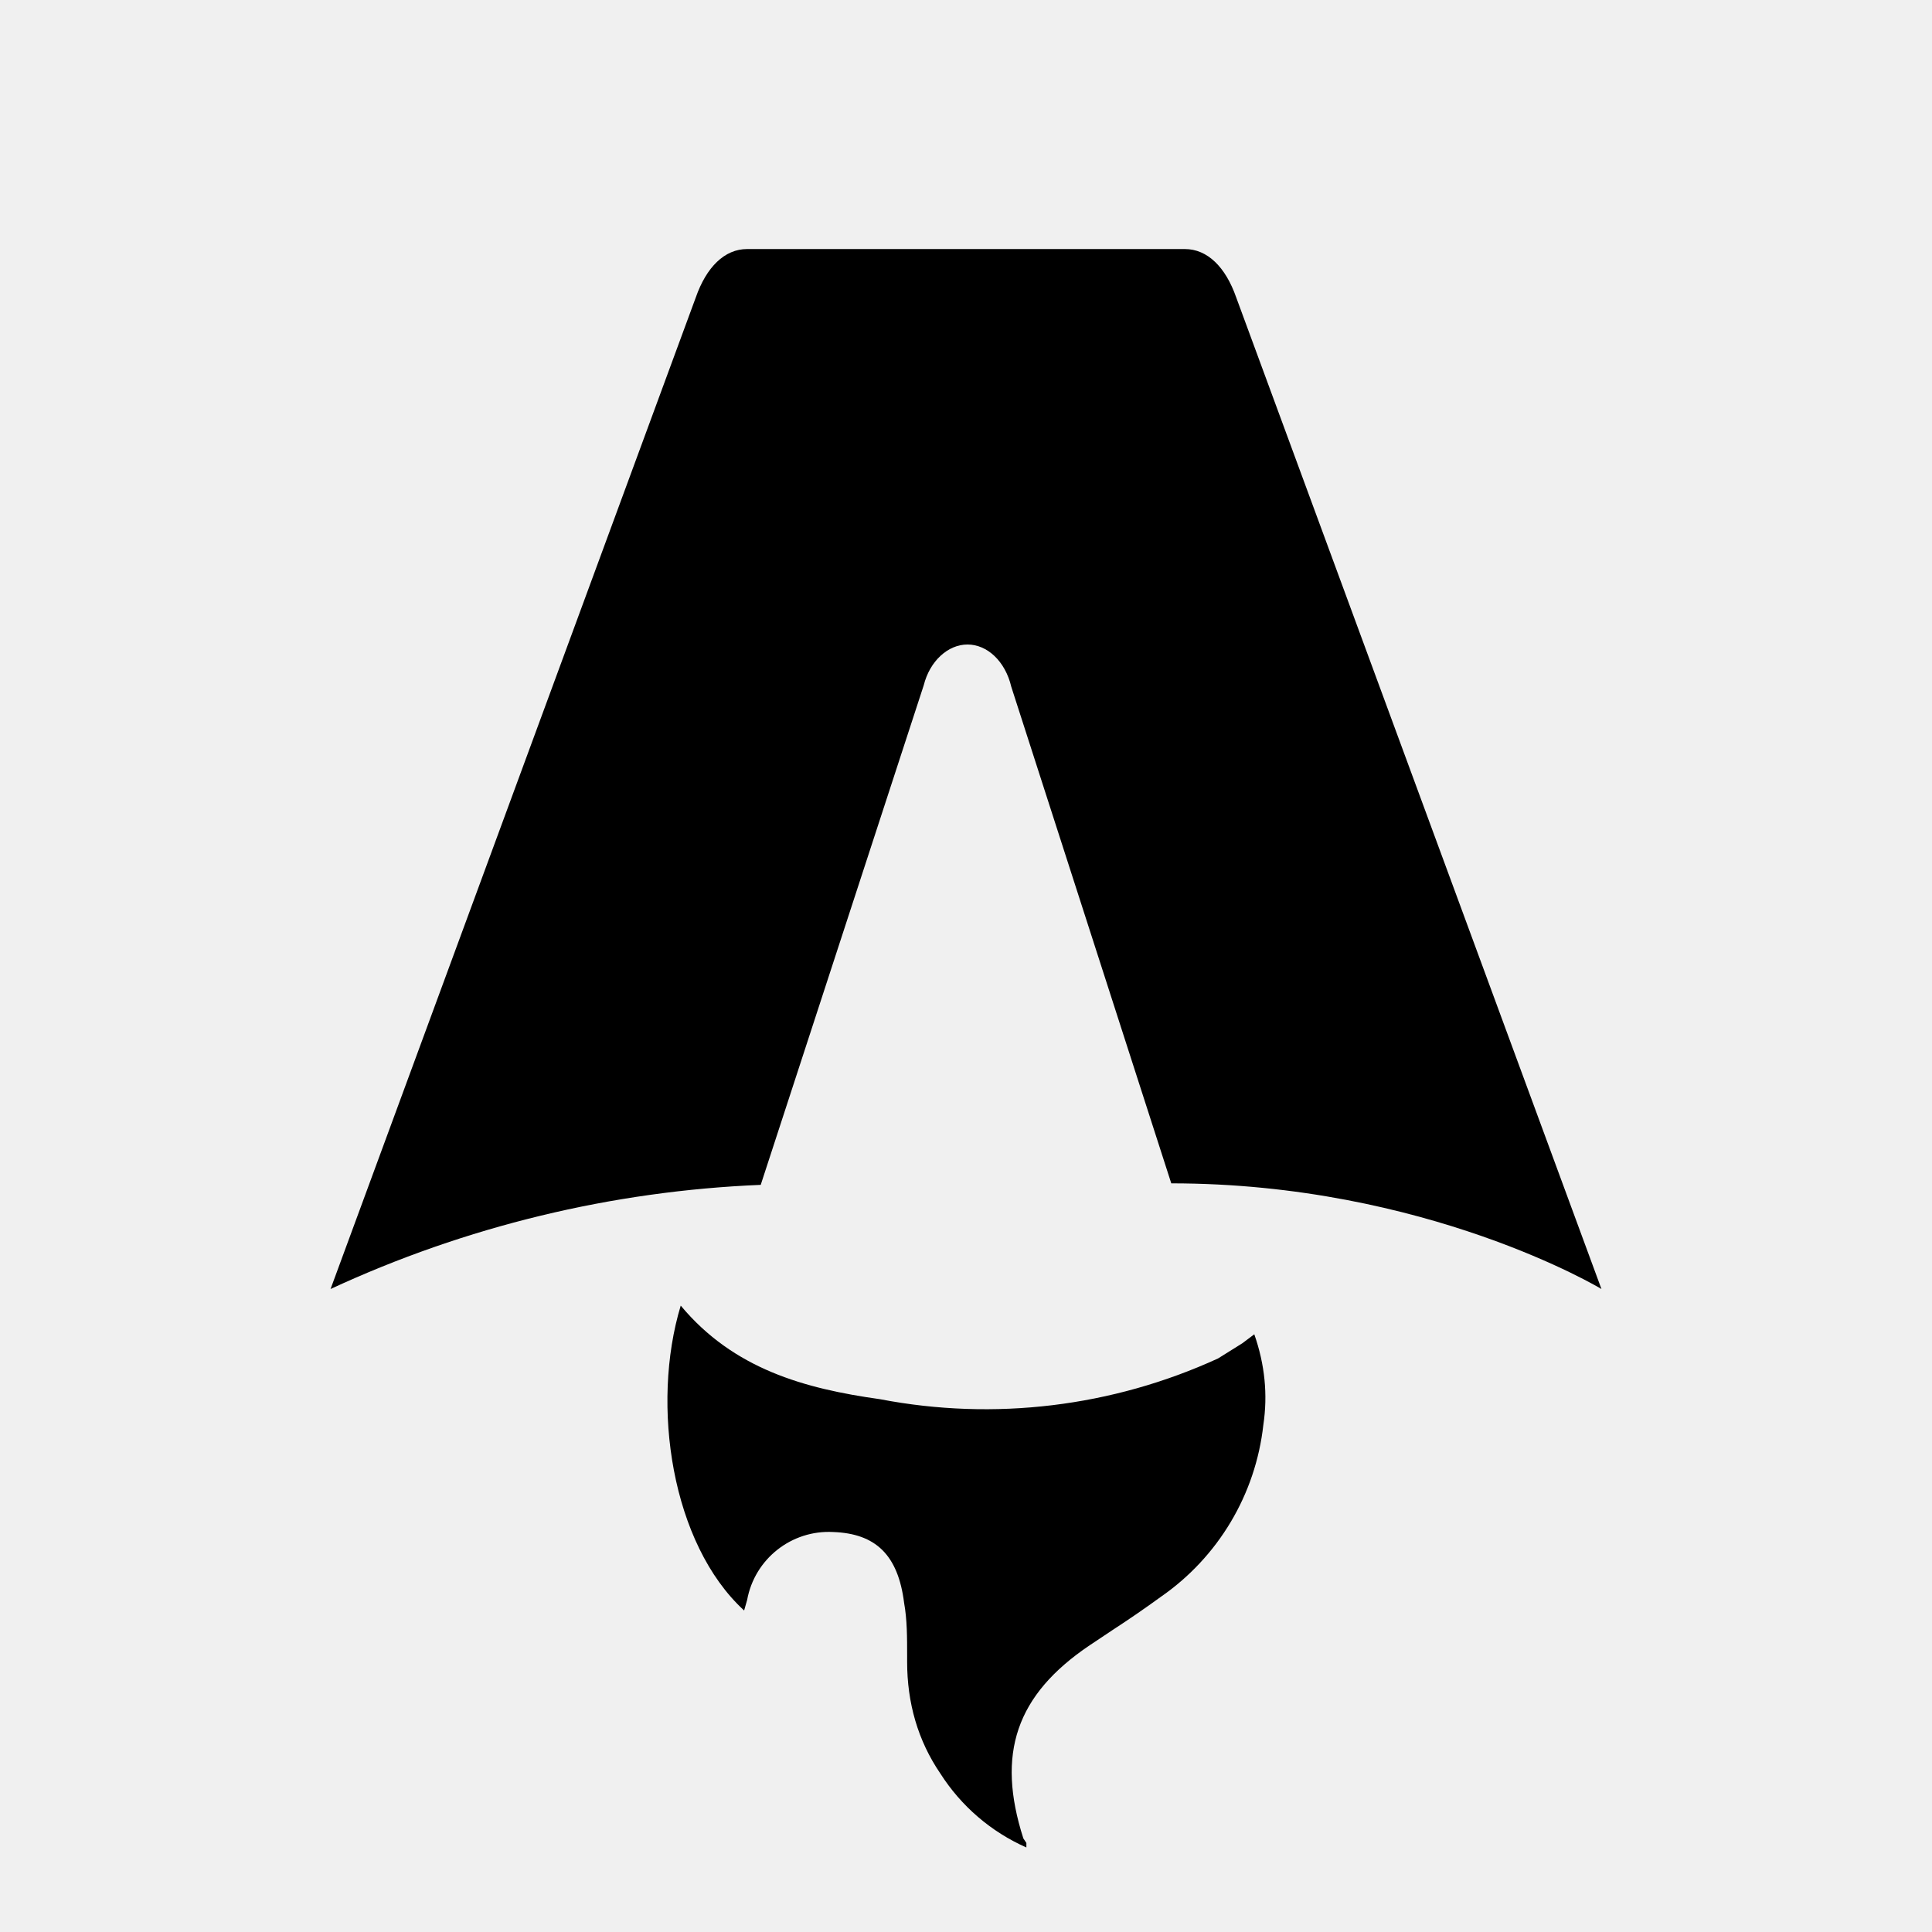
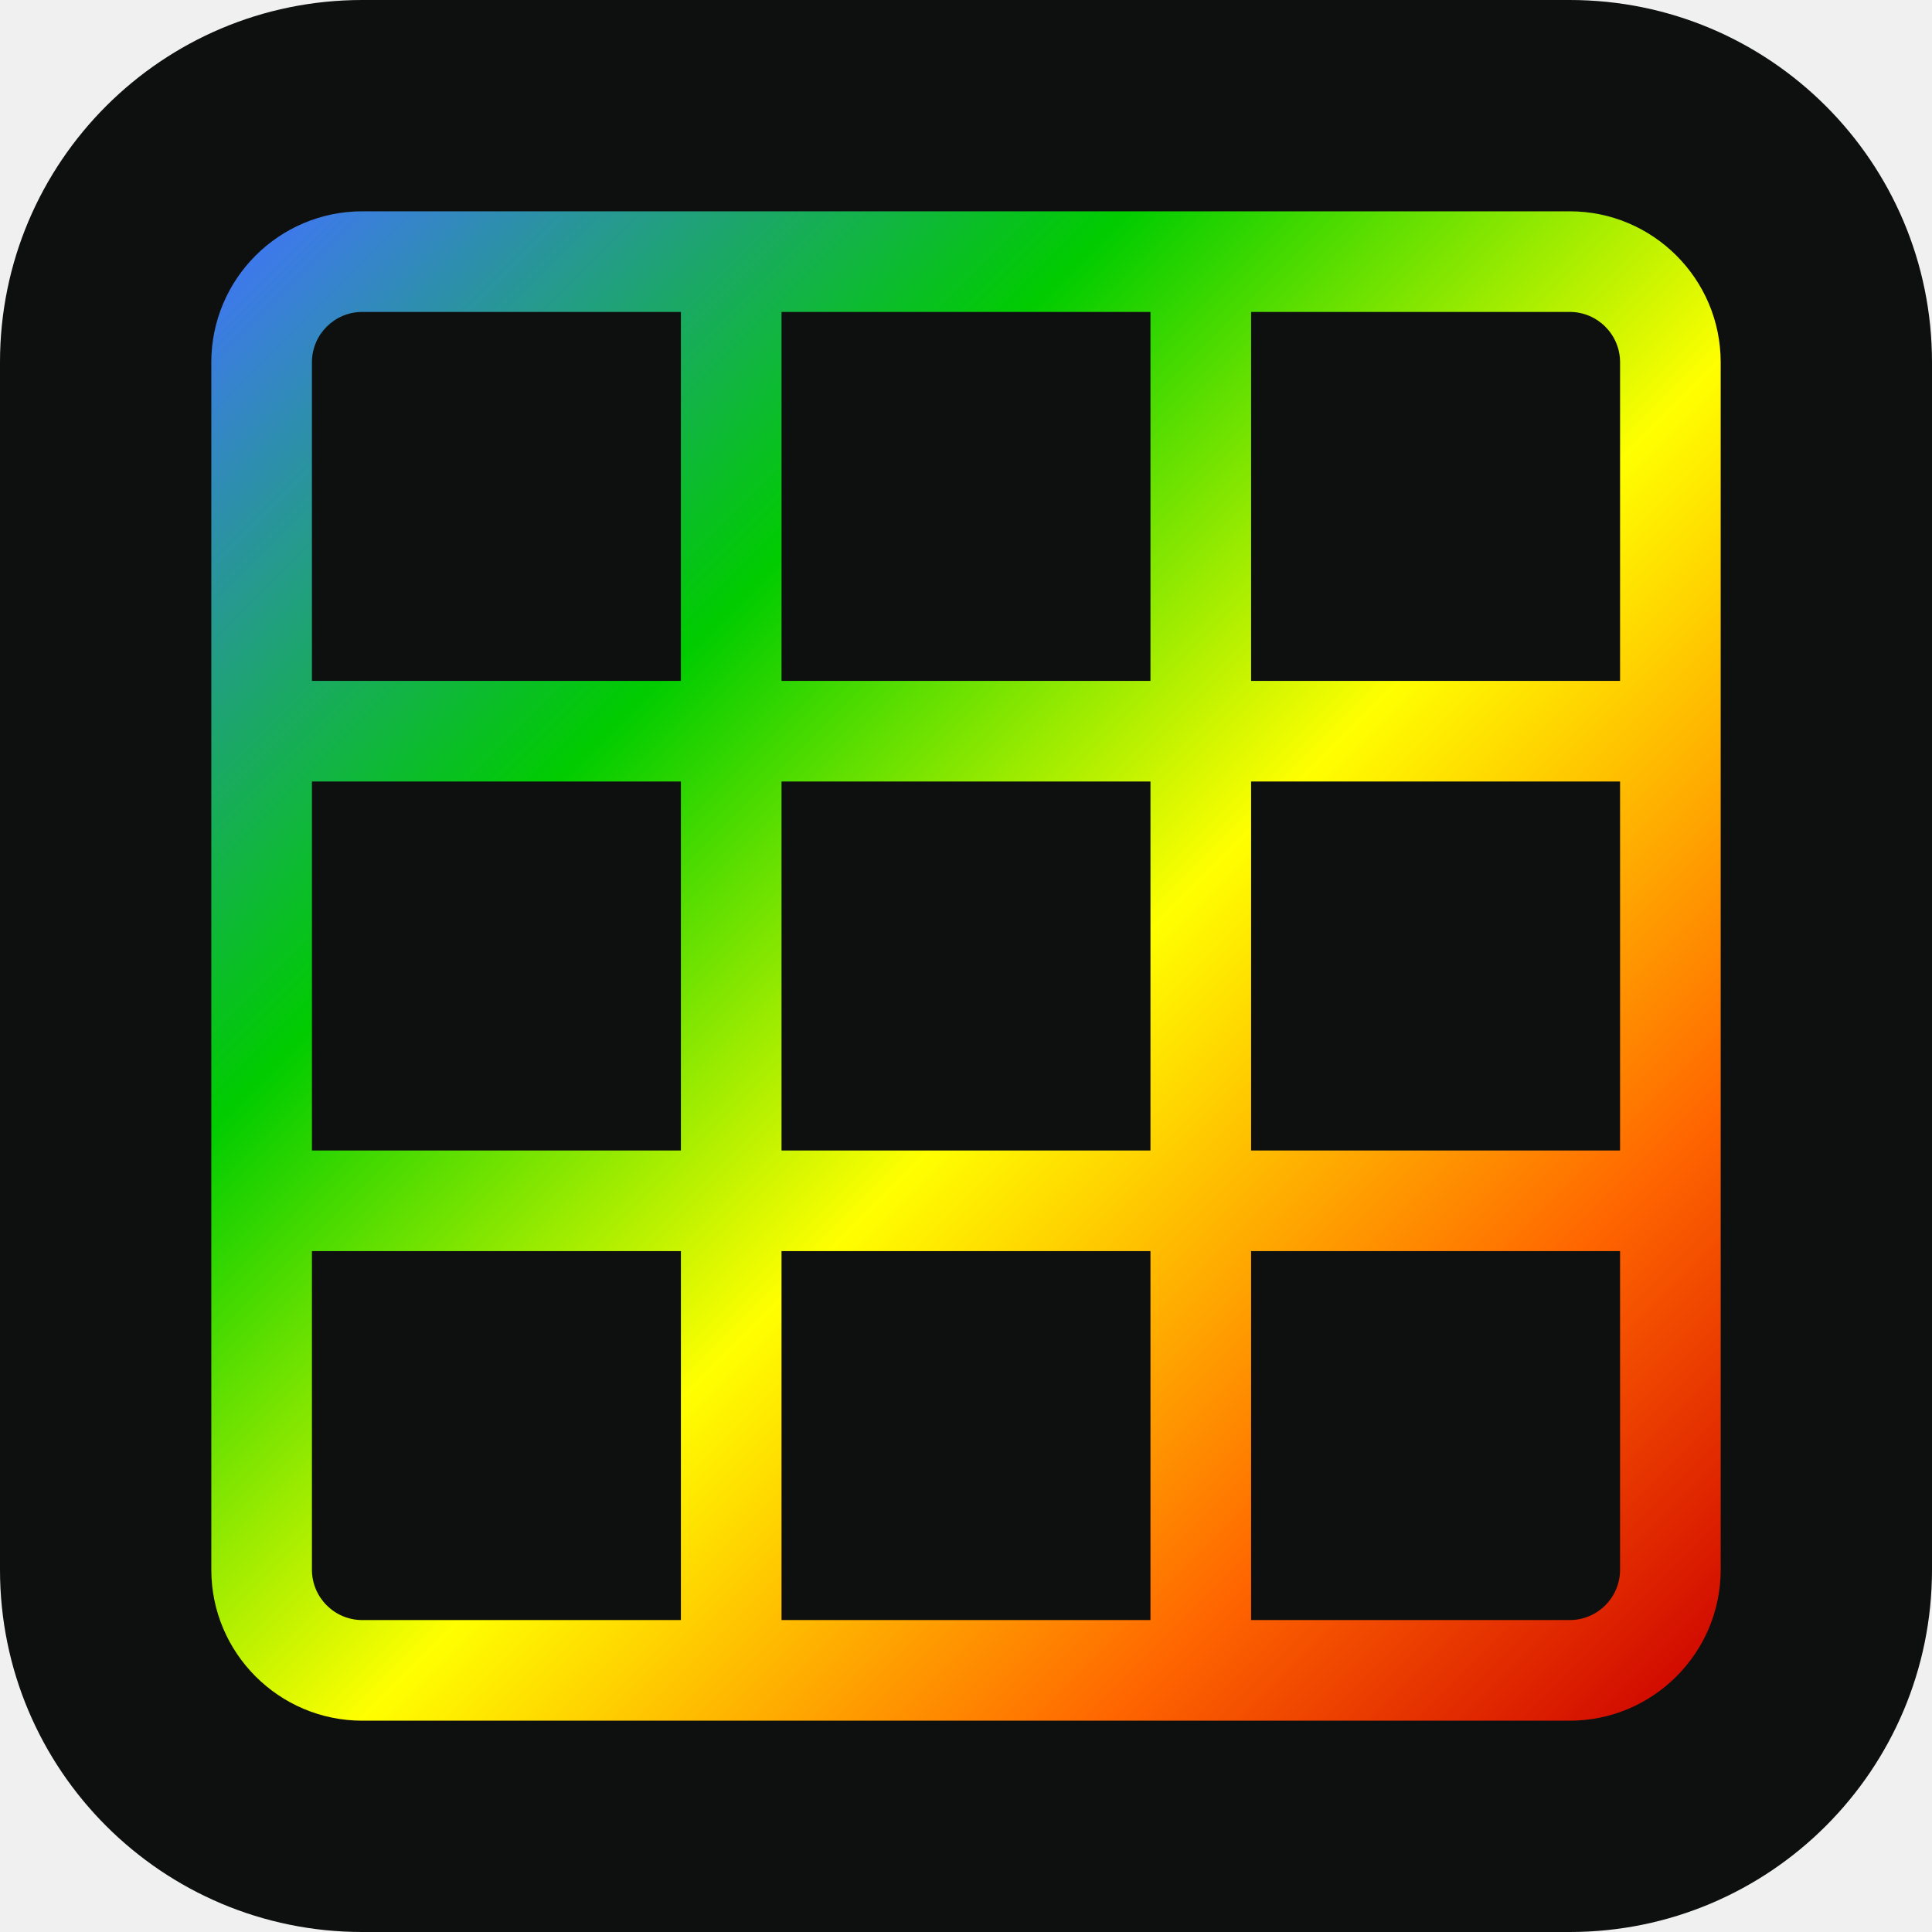
- <svg xmlns="http://www.w3.org/2000/svg" fill="none" viewBox="0 0 128 128">
-   <path d="M50.4 78.5a75.1 75.1 0 0 0-28.5 6.9l24.2-65.7c.7-2 1.9-3.2 3.4-3.2h29c1.5 0 2.7 1.2 3.4 3.2l24.2 65.7s-11.6-7-28.5-7L67 45.5c-.4-1.7-1.6-2.8-2.9-2.8-1.3 0-2.5 1.1-2.9 2.7L50.4 78.5Zm-1.1 28.2Zm-4.2-20.2c-2 6.6-.6 15.8 4.2 20.2a17.5 17.5 0 0 1 .2-.7 5.5 5.5 0 0 1 5.7-4.5c2.8.1 4.3 1.5 4.7 4.7.2 1.1.2 2.3.2 3.5v.4c0 2.7.7 5.2 2.2 7.4a13 13 0 0 0 5.7 4.9v-.3l-.2-.3c-1.8-5.6-.5-9.5 4.4-12.8l1.5-1a73 73 0 0 0 3.2-2.2 16 16 0 0 0 6.8-11.4c.3-2 .1-4-.6-6l-.8.6-1.6 1a37 37 0 0 1-22.4 2.7c-5-.7-9.7-2-13.2-6.2Z" />
-   <style>
-         path { fill: #000; }
-         @media (prefers-color-scheme: dark) {
-             path { fill: #FFF; }
-         }
-     </style>
+ <svg xmlns="http://www.w3.org/2000/svg" viewBox="0 0 512 512">
+   <defs>
+     <linearGradient id="g" x1="0" y1="0" x2="1" y2="1">
+       <stop offset="0" stop-color="#4372ff" />
+       <stop offset="0.3" stop-color="#00cc00" />
+       <stop offset="0.55" stop-color="#ffff00" />
+       <stop offset="0.8" stop-color="#ff6600" />
+       <stop offset="1" stop-color="#cc0000" />
+     </linearGradient>
+   </defs>
+   <rect width="512" height="512" rx="96" fill="#0e100f" />
+   <path fill="url(#g)" transform="translate(56 56) scale(0.78125)" d="M460.8,0C442.593,0,67.825,0,51.2,0C22.968,0,0,22.968,0,51.2c0,18.207,0,392.975,0,409.6C0,489.032,22.968,512,51.2,512c18.207,0,392.975,0,409.6,0c28.232,0,51.2-22.968,51.2-51.2c0-18.207,0-392.975,0-409.6C512,22.968,489.032,0,460.8,0zM159.289,477.867H51.2c-9.411,0-17.067-7.656-17.067-17.067V352.711h125.156V477.867zM159.289,318.578H34.133V193.422h125.156V318.578zM159.289,159.289H34.133V51.2c0-9.411,7.656-17.067,17.067-17.067h108.089V159.289zM318.578,477.867H193.422V352.711h125.156V477.867zM318.578,318.578H193.422V193.422h125.156V318.578zM318.578,159.289H193.422V34.133h125.156V159.289zM477.867,460.8c0,9.411-7.656,17.067-17.067,17.067H352.711V352.711h125.156V460.8zM477.867,318.578H352.711V193.422h125.156V318.578zM477.867,159.289H352.711V34.133H460.8c9.411,0,17.067,7.656,17.067,17.067V159.289z" />
</svg>
